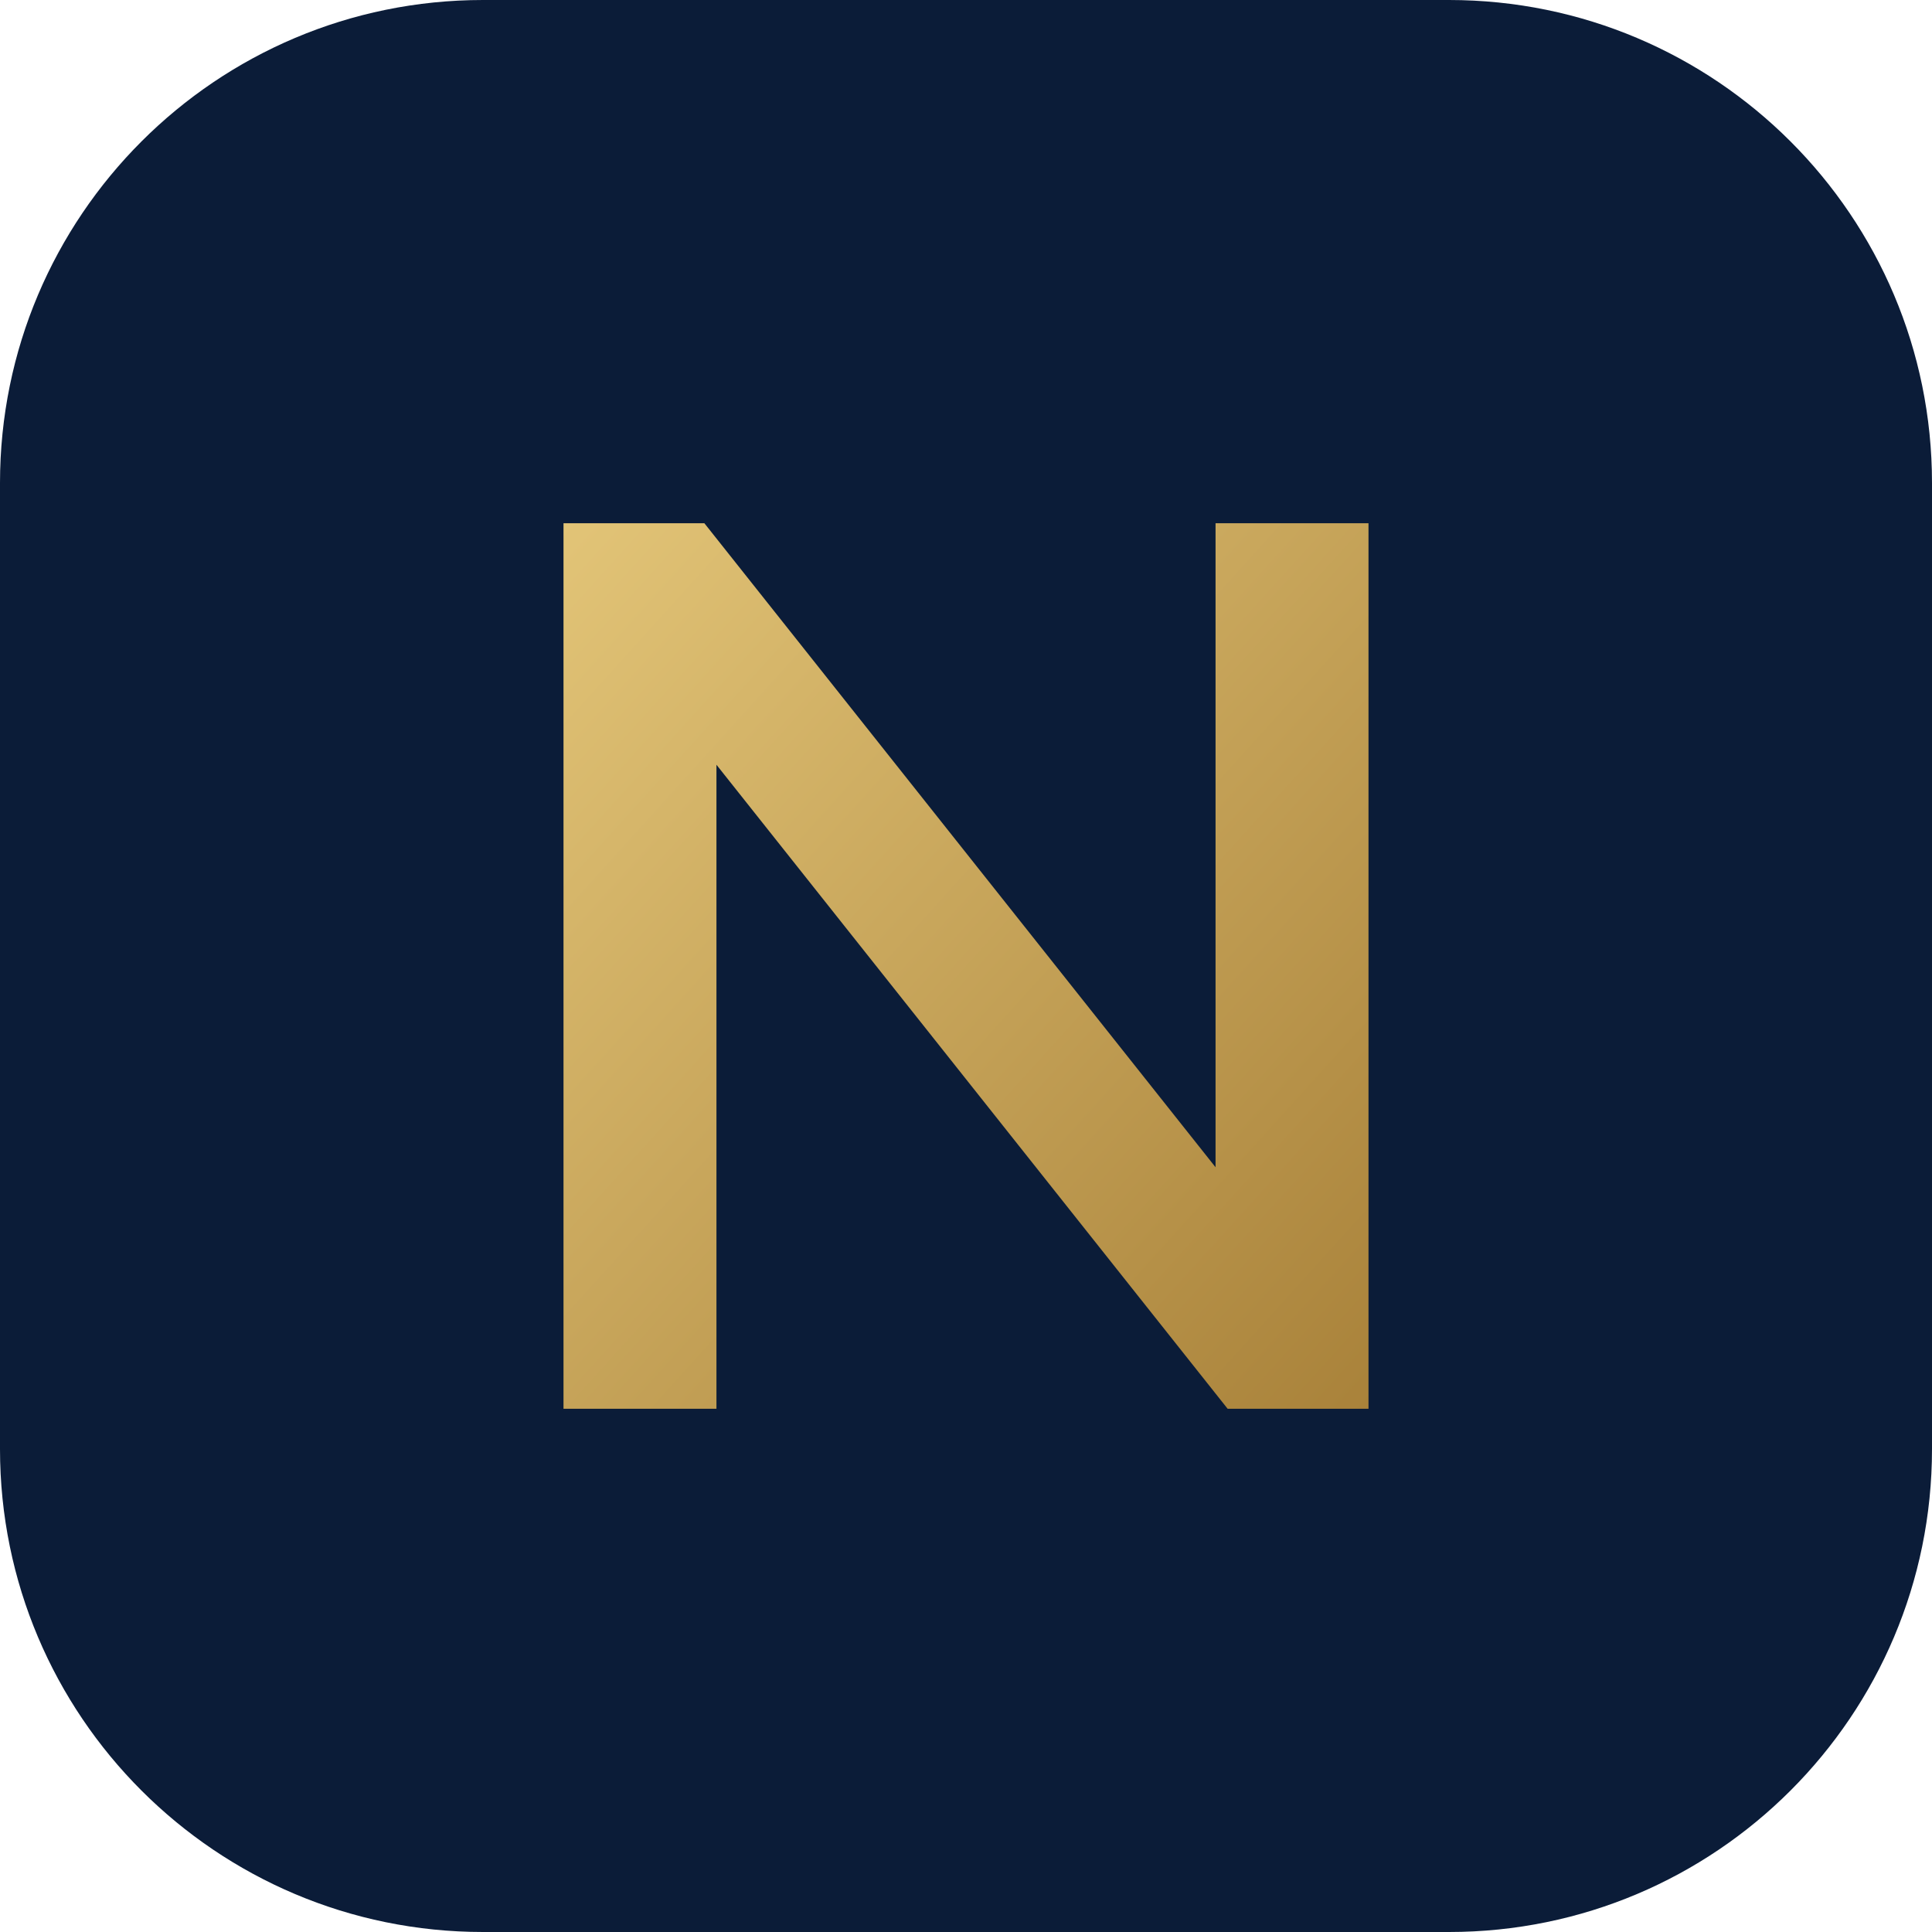
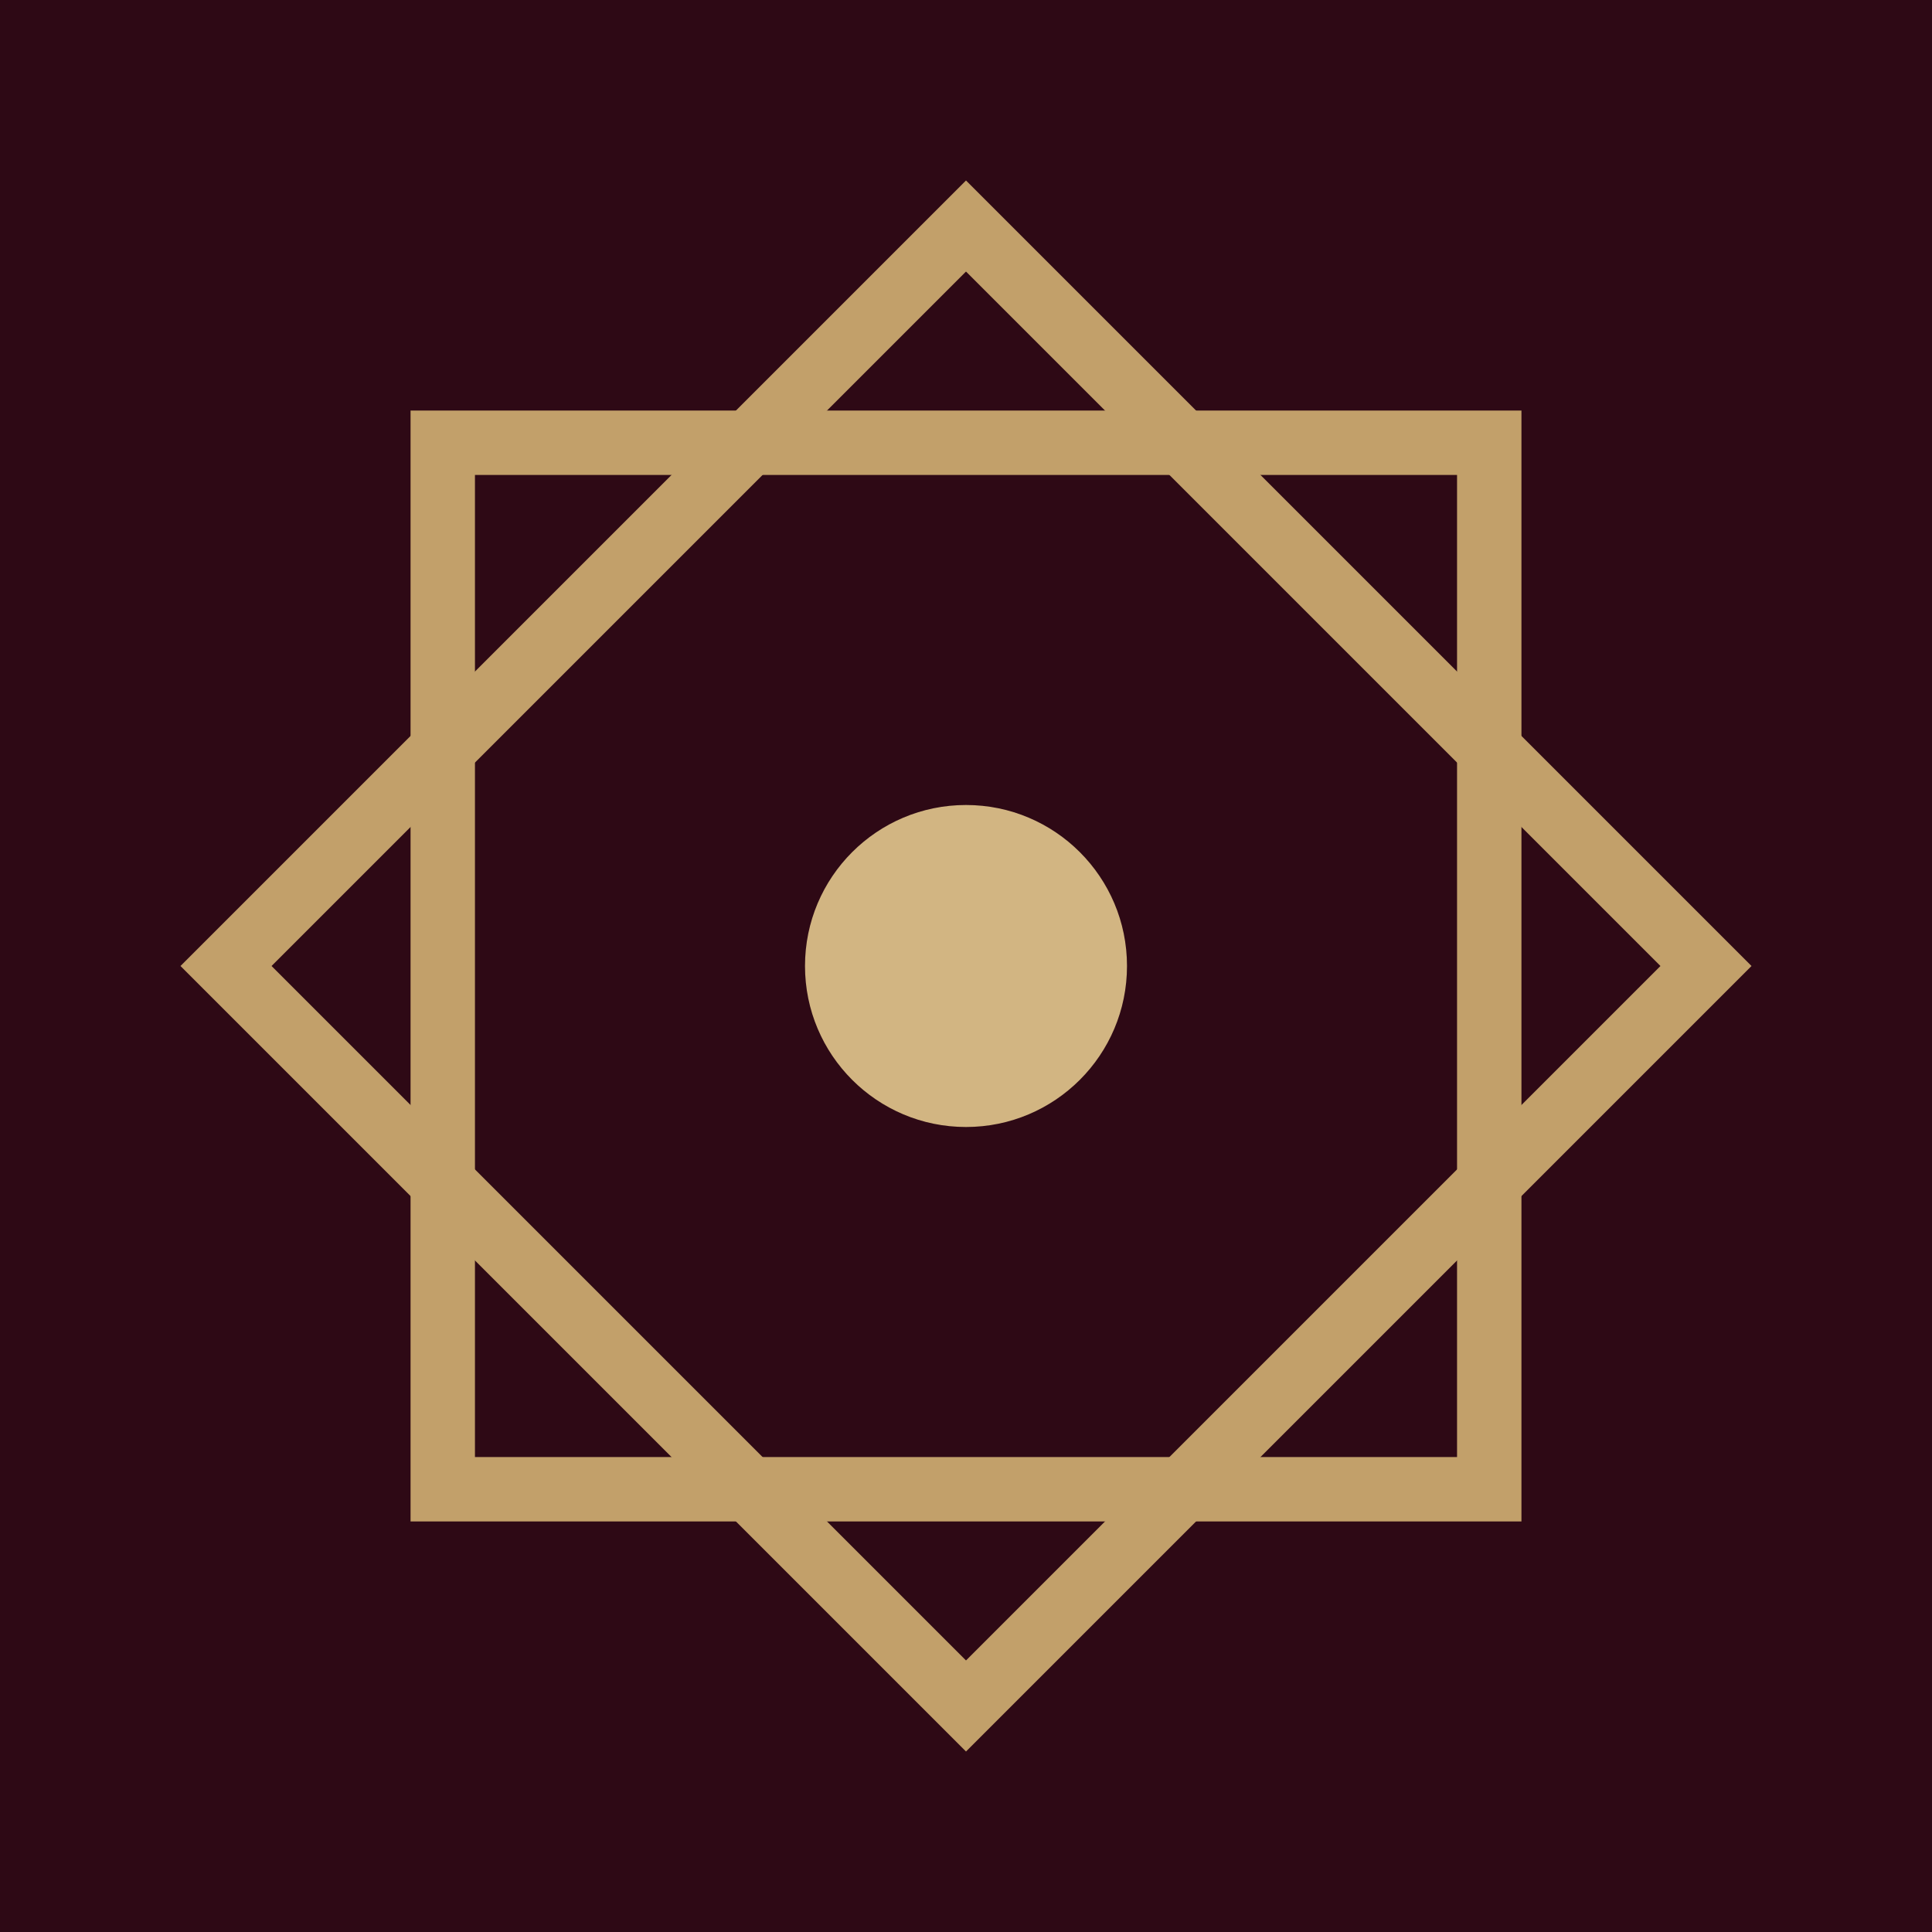
<svg xmlns="http://www.w3.org/2000/svg" viewBox="0 0 48 48">
-   <defs>
-     <linearGradient id="g" x1="0" y1="0" x2="1" y2="1">
-       <stop offset="0" stop-color="#e2c477" />
-       <stop offset="1" stop-color="#a9823a" />
-     </linearGradient>
-   </defs>
-   <rect width="48" height="48" rx="12" fill="#0b1c38" />
-   <path d="M14 35V13h3.5l12.7 16V13H34v22h-3.5L17.8 19v16z" fill="url(#g)" />
+   <rect width="48" height="48" fill="#2e0915" />
+   <g fill="none" stroke="#c2a06a" stroke-width="1.6">
+     <rect x="11" y="11" width="26" height="26" />
+     <rect x="11" y="11" width="26" height="26" transform="rotate(45 24 24)" />
+   </g>
+   <circle cx="24" cy="24" r="4" fill="#d2b582" />
</svg>
